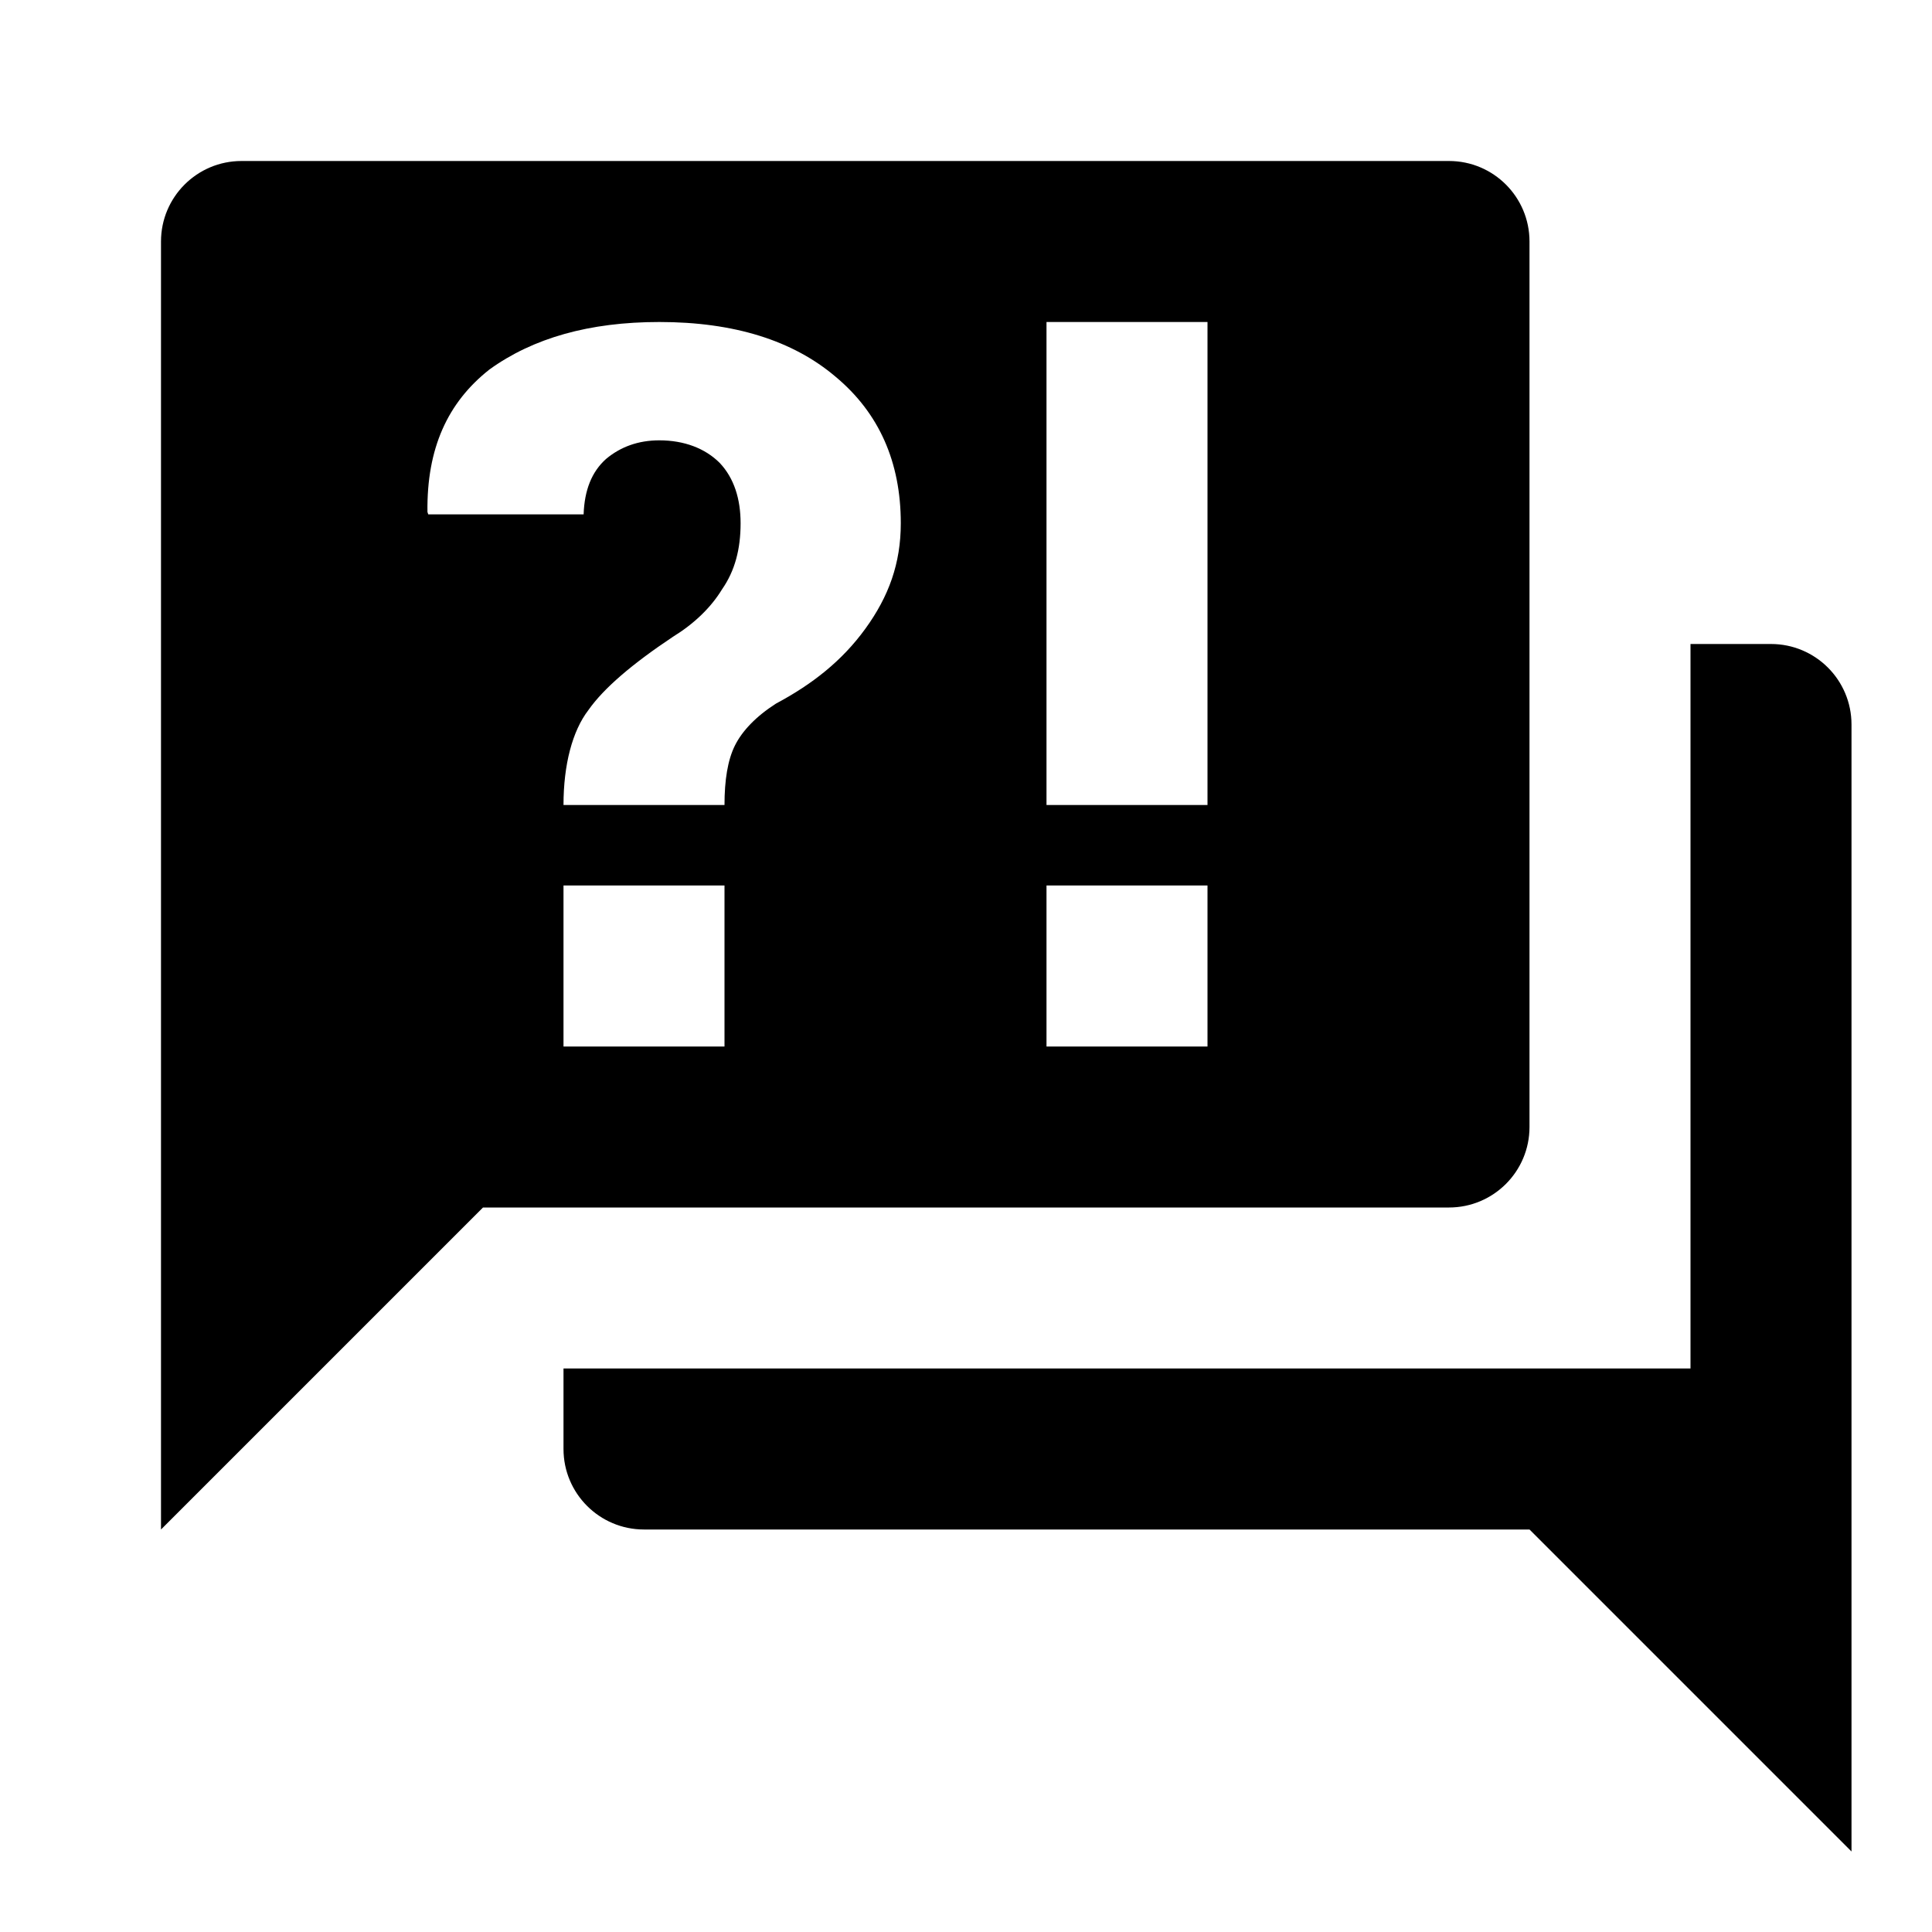
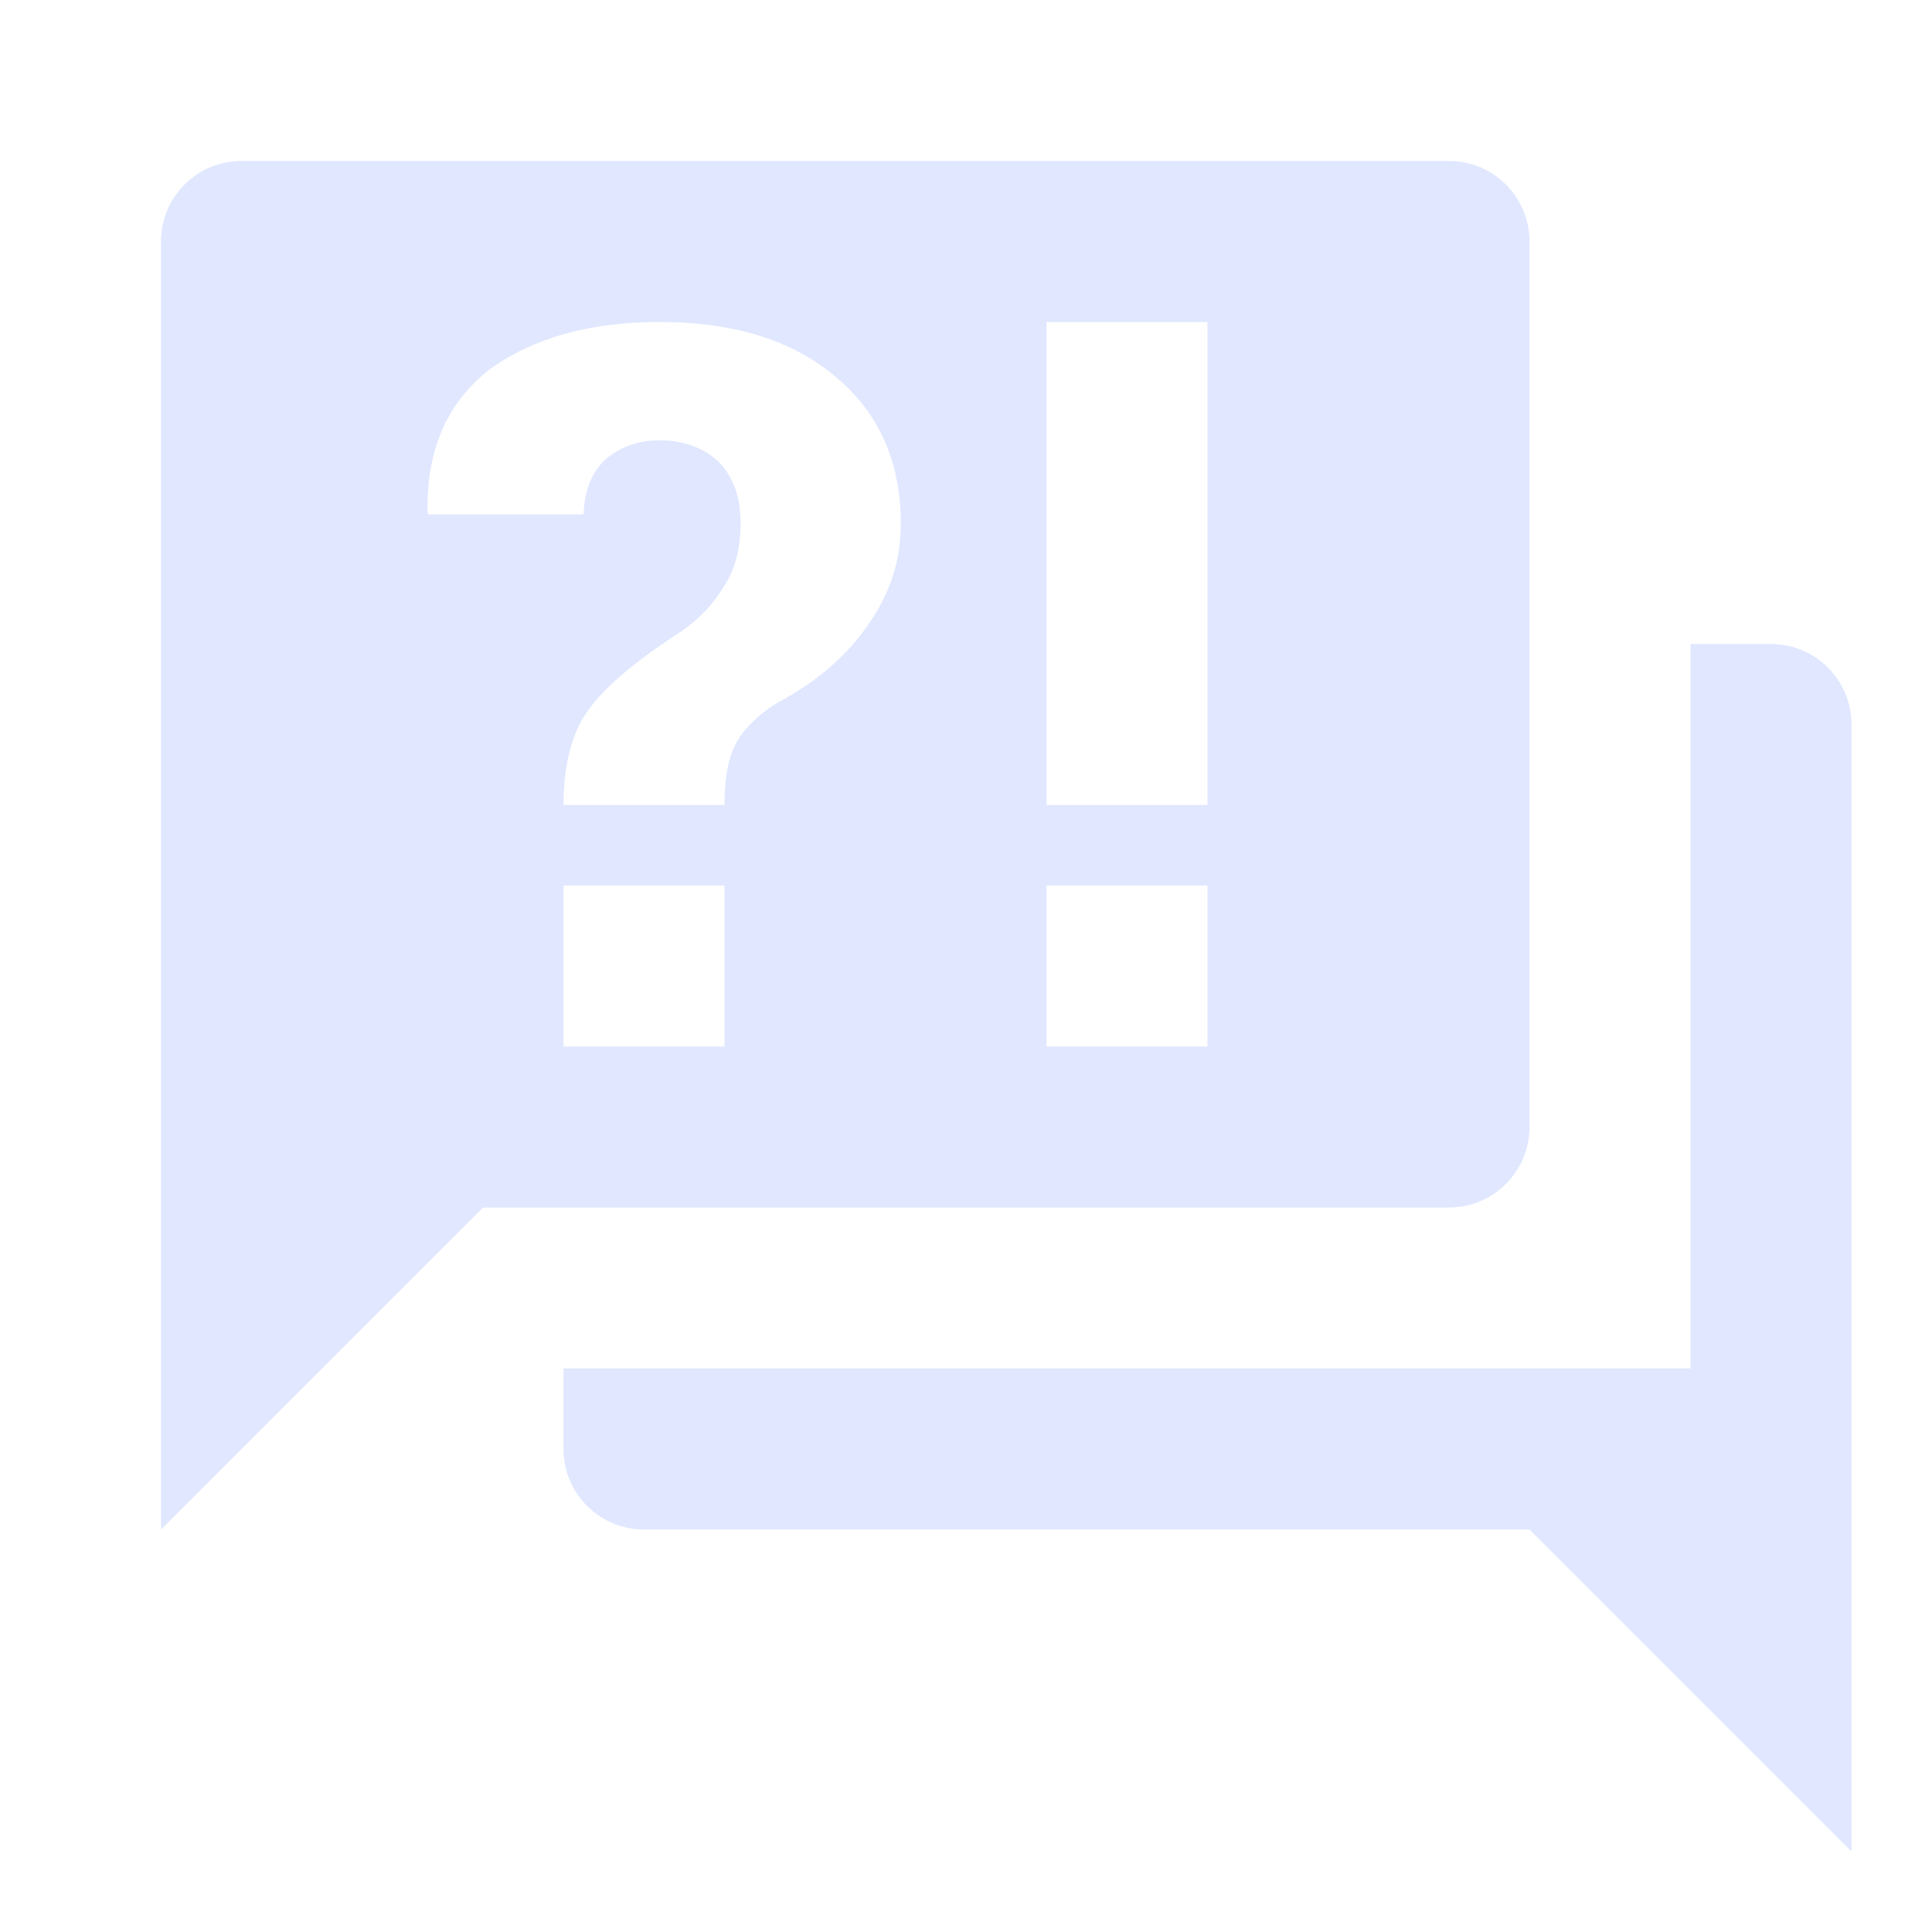
<svg xmlns="http://www.w3.org/2000/svg" version="1.1" width="24" height="24" viewBox="0 0 24 24">
-   <path d="M18,15H6L2,19V3A1,1 0 0,1 3,2H18A1,1 0 0,1 19,3V14A1,1 0 0,1 18,15M23,9V23L19,19H8A1,1 0 0,1 7,18V17H21V8H22A1,1 0 0,1 23,9M8.19,4C7.32,4 6.62,4.2 6.08,4.59C5.56,5 5.3,5.57 5.31,6.36L5.32,6.39H7.25C7.26,6.09 7.35,5.86 7.53,5.7C7.71,5.55 7.93,5.47 8.19,5.47C8.5,5.47 8.76,5.57 8.94,5.75C9.12,5.94 9.2,6.2 9.2,6.5C9.2,6.82 9.13,7.09 8.97,7.32C8.83,7.55 8.62,7.75 8.36,7.91C7.85,8.25 7.5,8.55 7.31,8.82C7.11,9.08 7,9.5 7,10H9C9,9.69 9.04,9.44 9.13,9.26C9.22,9.08 9.39,8.9 9.64,8.74C10.09,8.5 10.46,8.21 10.75,7.81C11.04,7.41 11.19,7 11.19,6.5C11.19,5.74 10.92,5.13 10.38,4.68C9.85,4.23 9.12,4 8.19,4M7,11V13H9V11H7M13,13H15V11H13V13M13,4V10H15V4H13Z" />
+   <path fill="#e0e7ff" d="M18,15H6L2,19V3A1,1 0 0,1 3,2H18A1,1 0 0,1 19,3V14A1,1 0 0,1 18,15M23,9V23L19,19H8A1,1 0 0,1 7,18V17H21V8H22A1,1 0 0,1 23,9M8.19,4C7.32,4 6.62,4.2 6.08,4.59C5.56,5 5.3,5.57 5.31,6.36L5.32,6.39H7.25C7.26,6.09 7.35,5.86 7.53,5.7C7.71,5.55 7.93,5.47 8.19,5.47C8.5,5.47 8.76,5.57 8.94,5.75C9.12,5.94 9.2,6.2 9.2,6.5C9.2,6.82 9.13,7.09 8.97,7.32C8.83,7.55 8.62,7.75 8.36,7.91C7.85,8.25 7.5,8.55 7.31,8.82C7.11,9.08 7,9.5 7,10H9C9,9.69 9.04,9.44 9.13,9.26C9.22,9.08 9.39,8.9 9.64,8.74C10.09,8.5 10.46,8.21 10.75,7.81C11.04,7.41 11.19,7 11.19,6.5C11.19,5.74 10.92,5.13 10.38,4.68C9.85,4.23 9.12,4 8.19,4M7,11V13H9V11H7M13,13H15V11H13V13M13,4V10H15V4H13Z" />
</svg>
